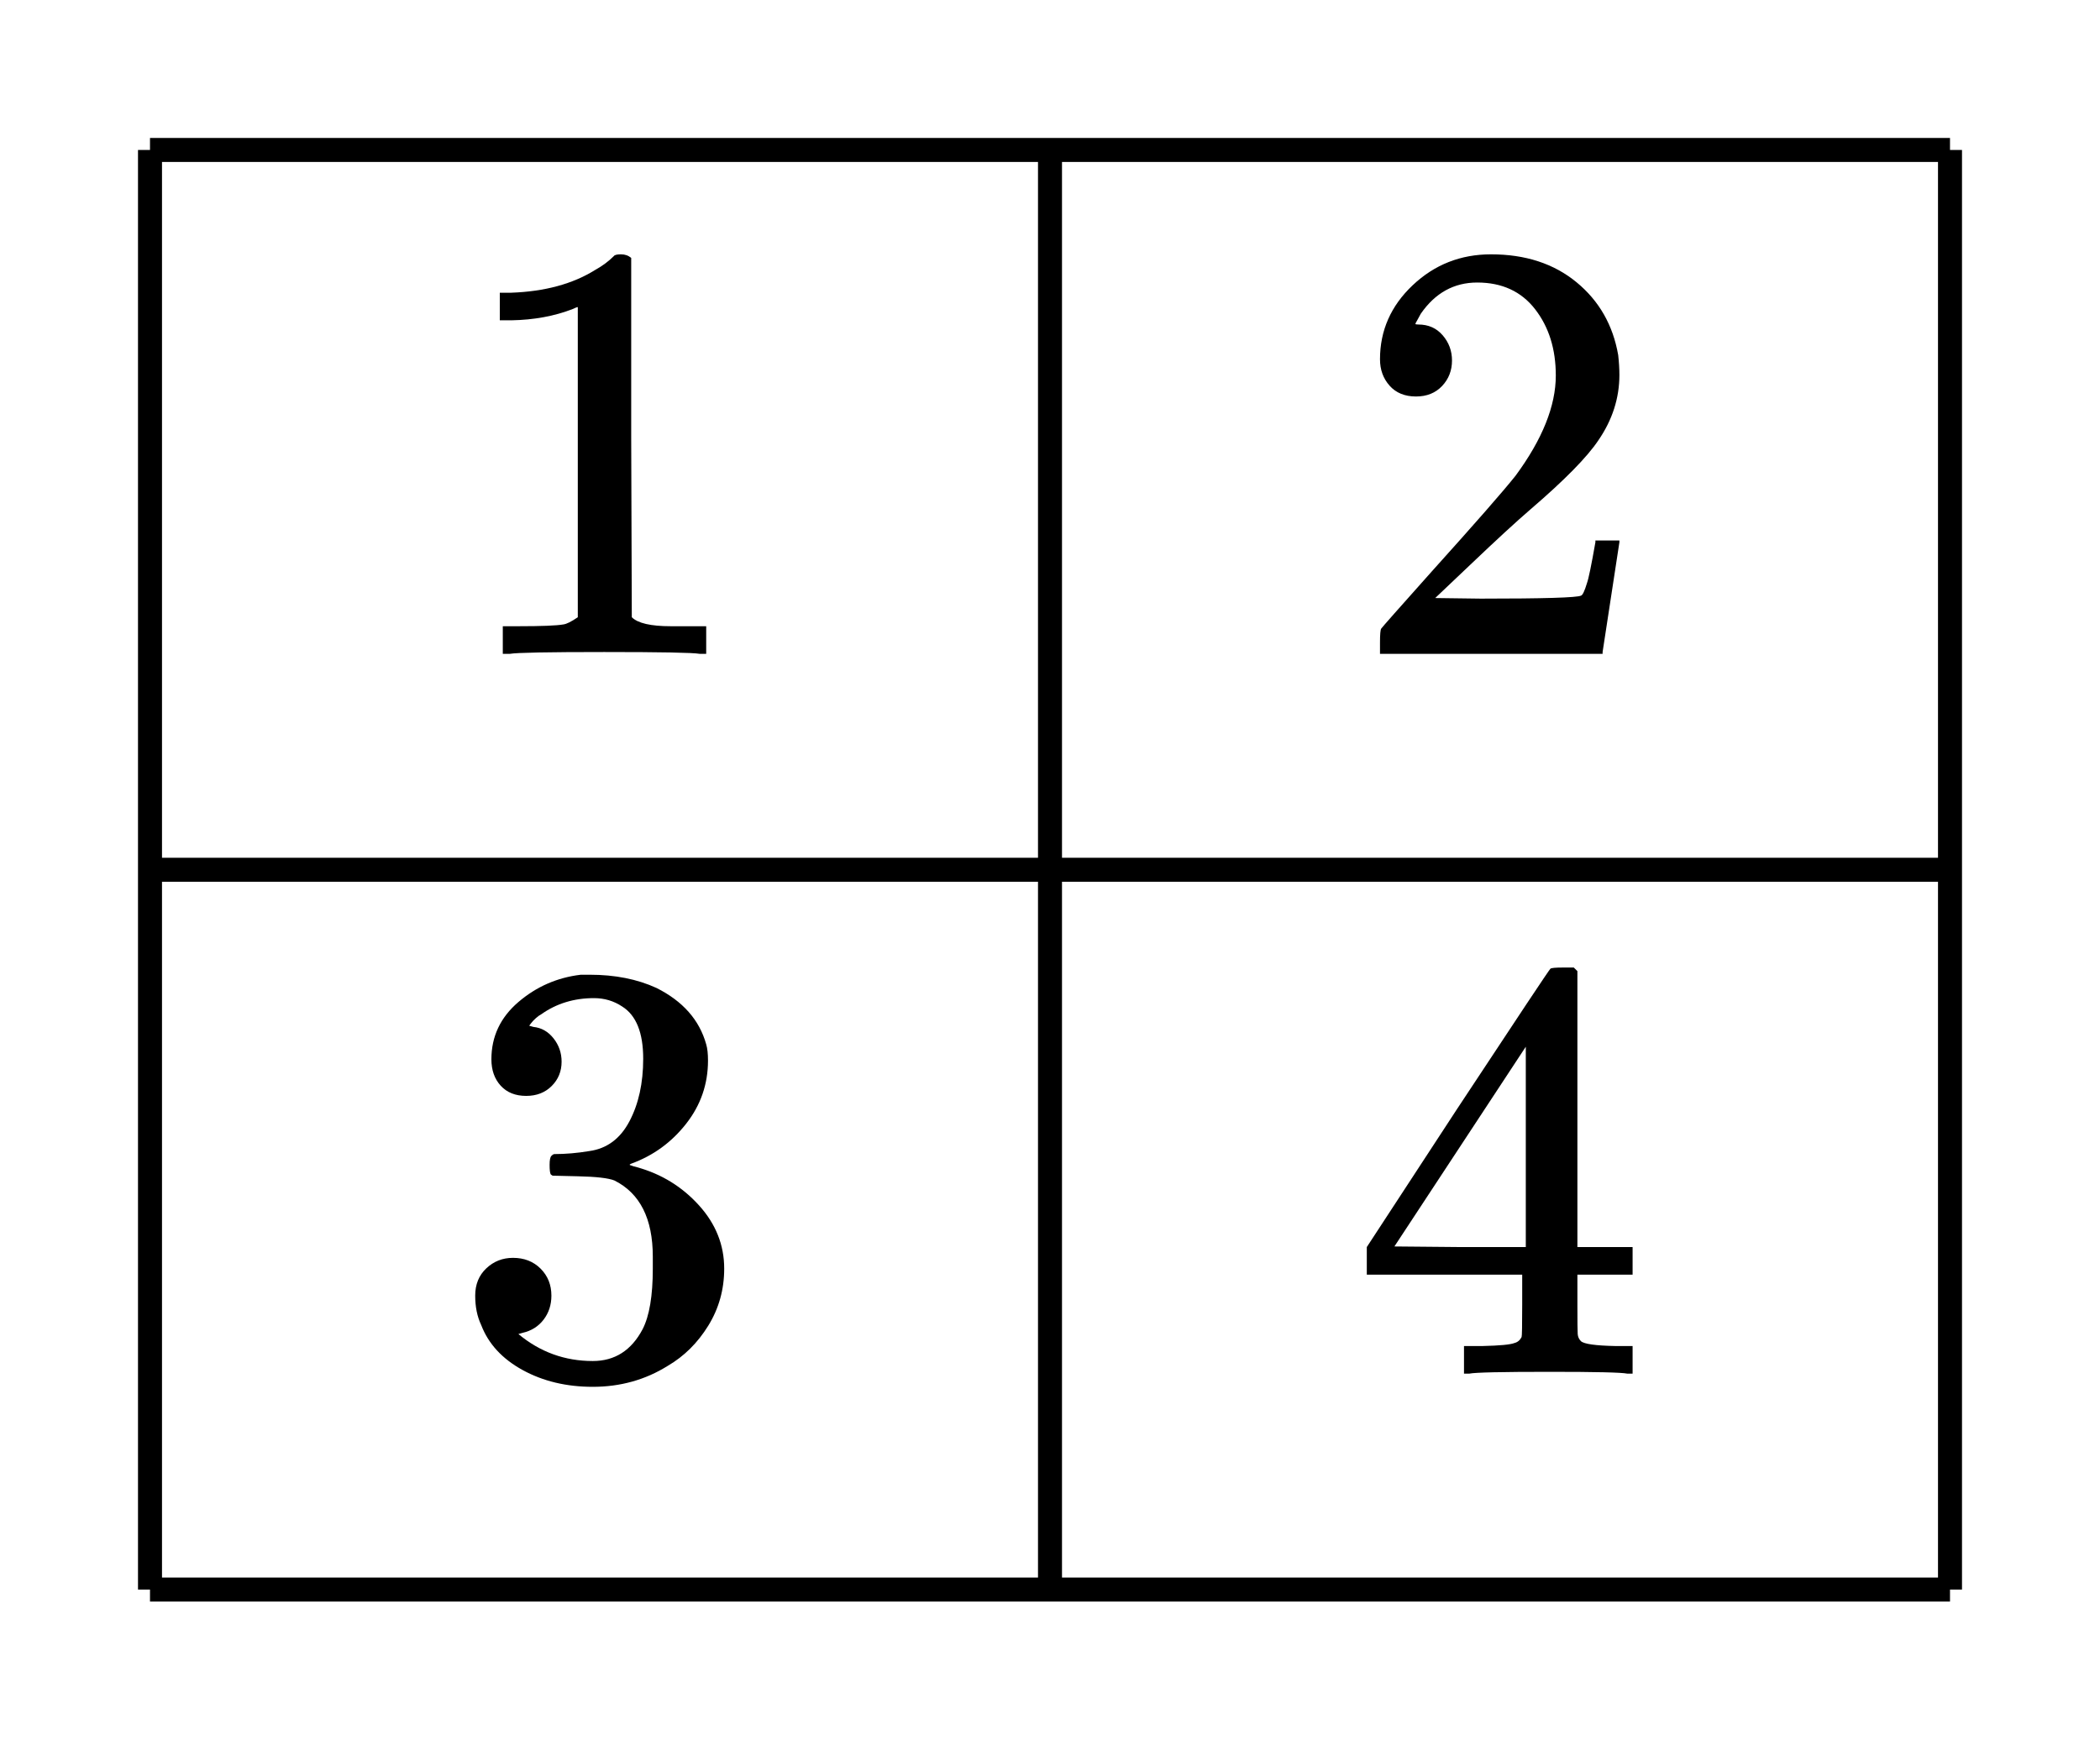
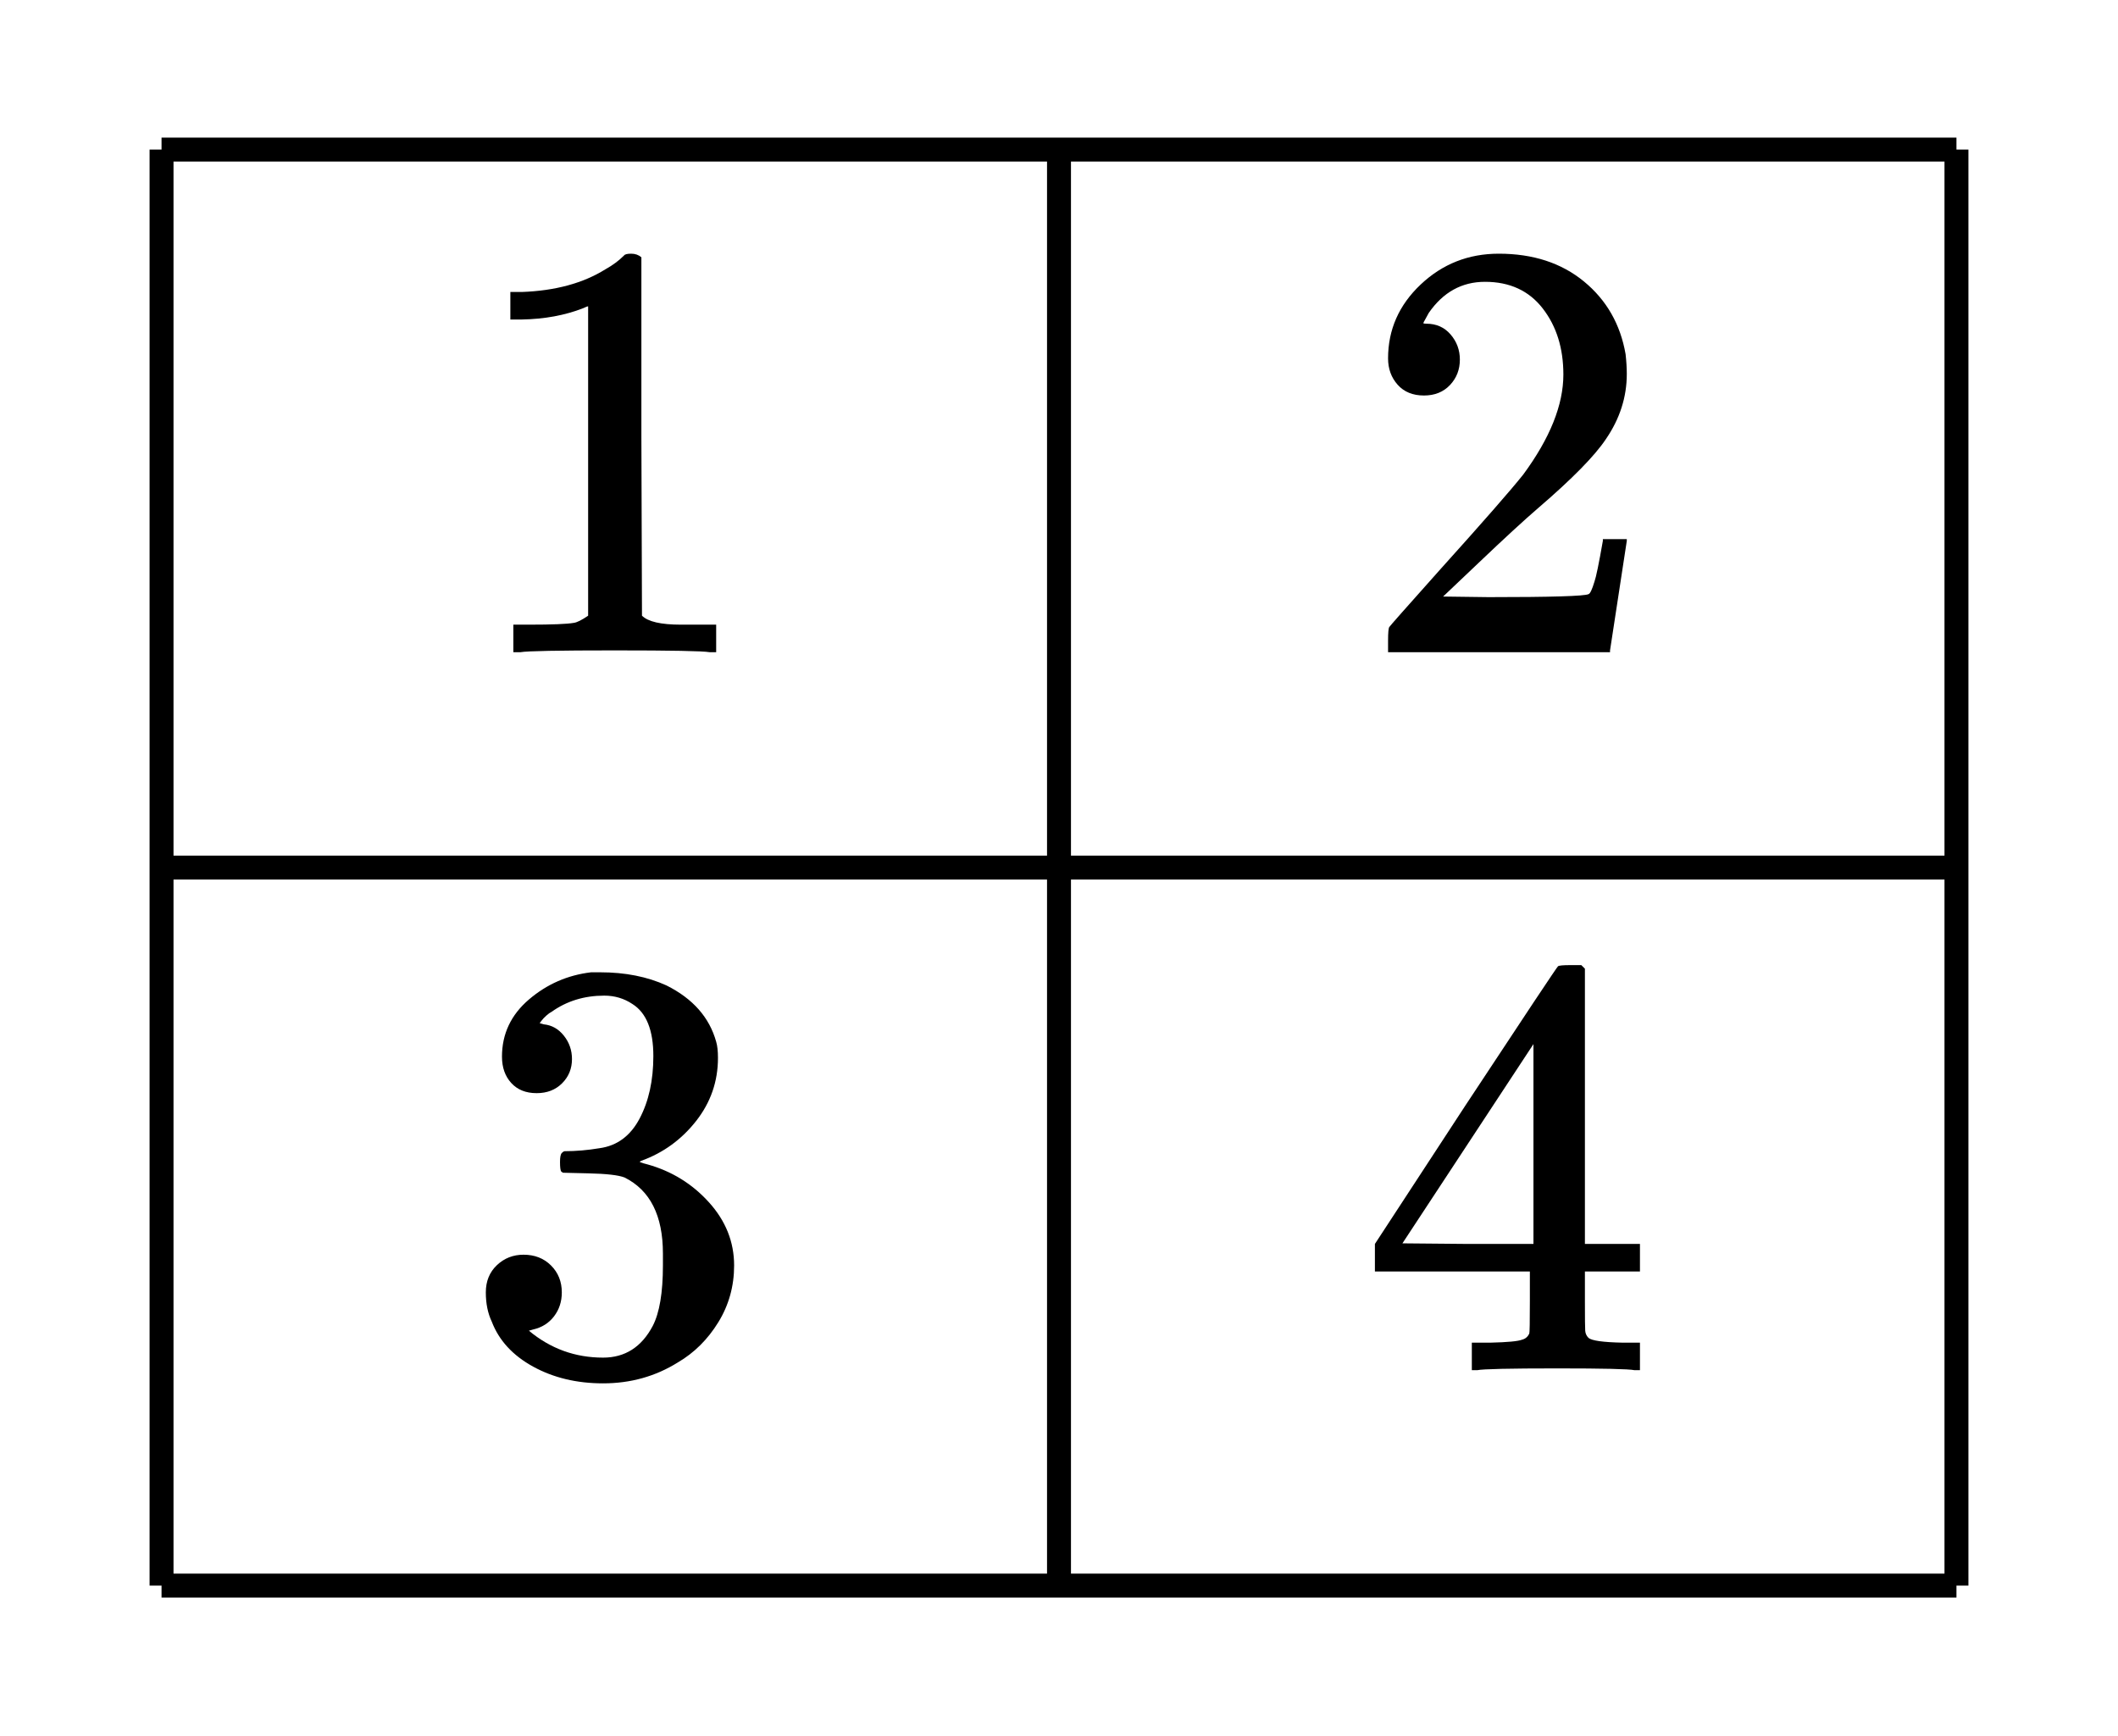
- <svg xmlns="http://www.w3.org/2000/svg" viewBox="0 0 140 116" width="140" height="116">
-   <rect x="10" y="9.2" width="120" height="1.6" fill="rgba(0,0,0,1)" />
-   <rect x="10" y="57.2" width="120" height="1.6" fill="rgba(0,0,0,1)" />
-   <rect x="10" y="105.2" width="120" height="1.6" fill="rgba(0,0,0,1)" />
-   <rect x="9.2" y="10" width="1.6" height="96" fill="rgba(0,0,0,1)" />
-   <rect x="69.2" y="10" width="1.6" height="96" fill="rgba(0,0,0,1)" />
-   <rect x="129.2" y="10" width="1.6" height="96" fill="rgba(0,0,0,1)" />
-   <path d="M46.64 43.6 Q45.96 43.48 40.28 43.48 Q34.68 43.48 34 43.6 L33.52 43.6 L33.52 41.76 L34.56 41.76 Q36.88 41.76 37.56 41.64 Q37.88 41.6 38.52 41.16 L38.52 20.48 Q38.44 20.48 38.2 20.6 Q36.36 21.32 34.08 21.36 L33.32 21.36 L33.32 19.52 L34.08 19.52 Q37.44 19.4 39.68 18 Q40.4 17.6 40.92 17.08 Q41 16.96 41.4 16.96 Q41.8 16.96 42.08 17.2 L42.08 29.16 L42.12 41.16 Q42.72 41.76 44.72 41.76 L46.04 41.76 L47.08 41.76 L47.08 43.6 L46.64 43.6 L46.64 43.6 Z" fill="rgba(0,0,0,1)" fill-rule="evenodd" stroke="none" />
-   <path d="M94.4 26.44 Q93.28 26.44 92.64 25.72 Q92 25 92 23.96 Q92 21.08 94.18 19.02 Q96.36 16.96 99.4 16.96 Q102.84 16.96 105.1 18.82 Q107.36 20.68 107.88 23.68 Q107.96 24.4 107.96 25 Q107.96 27.32 106.56 29.36 Q105.44 31.04 102.04 33.96 Q100.6 35.2 98.04 37.64 L95.68 39.88 L98.72 39.92 Q105 39.92 105.4 39.72 Q105.56 39.68 105.8 38.88 Q105.96 38.44 106.36 36.16 L106.36 36.04 L107.96 36.04 L107.96 36.16 L106.84 43.48 L106.84 43.6 L92 43.6 L92 42.84 Q92 42.04 92.08 41.92 Q92.12 41.84 95.44 38.12 Q99.8 33.28 101.04 31.72 Q103.72 28.08 103.72 25.04 Q103.72 22.4 102.34 20.62 Q100.96 18.84 98.48 18.84 Q96.16 18.84 94.72 20.92 Q94.64 21.08 94.48 21.36 Q94.36 21.56 94.36 21.6 Q94.36 21.64 94.56 21.64 Q95.56 21.64 96.18 22.36 Q96.8 23.08 96.8 24.04 Q96.8 25.04 96.14 25.74 Q95.48 26.44 94.4 26.44 L94.4 26.44 Z" fill="rgba(0,0,0,1)" fill-rule="evenodd" stroke="none" />
-   <path d="M35.08 73.08 Q34 73.08 33.38 72.4 Q32.76 71.72 32.76 70.64 Q32.76 68.36 34.56 66.82 Q36.36 65.28 38.72 65 L39.32 65 Q41.84 65 43.76 65.88 Q46.4 67.2 47.08 69.64 Q47.2 70.04 47.2 70.72 Q47.2 73.08 45.74 74.94 Q44.28 76.8 42.08 77.6 Q41.88 77.68 42.08 77.72 Q42.16 77.76 42.48 77.84 Q44.92 78.52 46.6 80.38 Q48.28 82.24 48.28 84.6 Q48.28 86.68 47.22 88.4 Q46.16 90.12 44.52 91.08 Q42.28 92.48 39.52 92.48 Q36.88 92.48 34.84 91.36 Q32.8 90.24 32.08 88.36 Q31.68 87.52 31.68 86.4 Q31.68 85.28 32.42 84.58 Q33.16 83.88 34.2 83.88 Q35.32 83.88 36.04 84.6 Q36.76 85.32 36.76 86.4 Q36.76 87.32 36.24 88 Q35.72 88.68 34.84 88.88 L34.56 88.96 Q36.72 90.76 39.52 90.76 Q41.72 90.76 42.84 88.64 Q43.52 87.32 43.52 84.6 L43.52 83.8 Q43.52 80 40.96 78.72 Q40.36 78.48 38.52 78.44 L36.84 78.4 L36.72 78.32 Q36.64 78.2 36.64 77.68 Q36.64 77.2 36.76 77.08 Q36.88 76.96 36.96 76.96 Q38.08 76.96 39.28 76.76 Q41.04 76.52 41.96 74.78 Q42.88 73.04 42.88 70.6 Q42.88 68 41.48 67.12 Q40.64 66.56 39.6 66.56 Q37.6 66.56 36.08 67.64 Q35.92 67.72 35.72 67.9 Q35.52 68.08 35.4 68.24 L35.28 68.4 Q35.4 68.44 35.56 68.48 Q36.36 68.56 36.9 69.24 Q37.44 69.92 37.44 70.8 Q37.44 71.76 36.78 72.42 Q36.12 73.08 35.08 73.08 L35.08 73.08 Z" fill="rgba(0,0,0,1)" fill-rule="evenodd" stroke="none" />
-   <path d="M108.48 91.6 Q107.92 91.48 103.32 91.48 Q98.52 91.48 97.96 91.6 L97.6 91.6 L97.6 89.76 L98.84 89.76 Q100.56 89.72 100.96 89.56 Q101.28 89.48 101.44 89.16 Q101.48 89.08 101.48 87 L101.48 85 L91.12 85 L91.12 83.16 L97.16 73.92 Q103.28 64.64 103.36 64.6 Q103.44 64.52 104.2 64.52 L104.92 64.52 L105.16 64.76 L105.16 83.16 L108.84 83.16 L108.84 85 L105.16 85 L105.16 87.04 Q105.16 88.68 105.18 88.96 Q105.2 89.24 105.4 89.44 Q105.72 89.72 107.68 89.76 L108.84 89.76 L108.84 91.6 L108.48 91.6 L108.48 91.6 Z M101.72 83.16 L101.72 69.8 L92.96 83.12 L97.32 83.16 L101.72 83.16 L101.72 83.16 Z" fill="rgba(0,0,0,1)" fill-rule="evenodd" stroke="none" />
+ <svg xmlns="http://www.w3.org/2000/svg" viewBox="0 0 141.6 116" width="141.6" height="116">
+   <rect x="10.8" y="9.2" width="120" height="1.6" fill="rgba(0,0,0,1)" />
+   <rect x="10.8" y="57.2" width="120" height="1.6" fill="rgba(0,0,0,1)" />
+   <rect x="10.8" y="105.2" width="120" height="1.6" fill="rgba(0,0,0,1)" />
+   <rect x="10" y="10" width="1.6" height="96" fill="rgba(0,0,0,1)" />
+   <rect x="70" y="10" width="1.6" height="96" fill="rgba(0,0,0,1)" />
+   <rect x="130" y="10" width="1.6" height="96" fill="rgba(0,0,0,1)" />
+   <path d="M47.44 43.6 Q46.76 43.48 41.08 43.48 Q35.48 43.48 34.8 43.6 L34.32 43.6 L34.32 41.76 L35.36 41.76 Q37.68 41.76 38.36 41.64 Q38.68 41.6 39.32 41.16 L39.32 20.48 Q39.24 20.48 39 20.6 Q37.16 21.32 34.88 21.36 L34.12 21.36 L34.12 19.52 L34.88 19.52 Q38.24 19.4 40.48 18 Q41.2 17.6 41.72 17.08 Q41.8 16.96 42.2 16.96 Q42.6 16.96 42.88 17.2 L42.88 29.16 L42.92 41.16 Q43.52 41.76 45.52 41.76 L46.84 41.76 L47.88 41.76 L47.88 43.6 L47.44 43.6 L47.44 43.6 Z" fill="rgba(0,0,0,1)" fill-rule="evenodd" stroke="none" />
+   <path d="M95.2 26.44 Q94.08 26.44 93.44 25.72 Q92.8 25 92.8 23.96 Q92.8 21.08 94.98 19.02 Q97.16 16.96 100.2 16.96 Q103.64 16.96 105.9 18.82 Q108.16 20.68 108.68 23.68 Q108.76 24.4 108.76 25 Q108.76 27.32 107.36 29.36 Q106.24 31.04 102.84 33.96 Q101.4 35.2 98.84 37.64 L96.48 39.88 L99.52 39.92 Q105.8 39.92 106.2 39.72 Q106.36 39.68 106.6 38.88 Q106.76 38.44 107.16 36.16 L107.16 36.04 L108.76 36.04 L108.76 36.16 L107.64 43.48 L107.64 43.6 L92.8 43.6 L92.8 42.84 Q92.8 42.04 92.88 41.92 Q92.92 41.84 96.24 38.12 Q100.6 33.28 101.84 31.72 Q104.52 28.08 104.52 25.04 Q104.52 22.4 103.14 20.62 Q101.76 18.84 99.28 18.84 Q96.96 18.84 95.52 20.92 Q95.44 21.08 95.28 21.36 Q95.16 21.56 95.16 21.6 Q95.16 21.64 95.36 21.64 Q96.36 21.64 96.98 22.36 Q97.6 23.08 97.6 24.04 Q97.6 25.04 96.94 25.74 Q96.28 26.44 95.2 26.44 L95.2 26.44 Z" fill="rgba(0,0,0,1)" fill-rule="evenodd" stroke="none" />
+   <path d="M35.88 73.08 Q34.8 73.08 34.18 72.4 Q33.56 71.72 33.56 70.64 Q33.56 68.36 35.36 66.82 Q37.16 65.28 39.52 65 L40.12 65 Q42.64 65 44.56 65.88 Q47.2 67.2 47.88 69.64 Q48 70.04 48 70.72 Q48 73.08 46.54 74.94 Q45.08 76.8 42.88 77.6 Q42.68 77.68 42.88 77.72 Q42.96 77.76 43.28 77.84 Q45.72 78.52 47.4 80.38 Q49.08 82.24 49.08 84.6 Q49.08 86.68 48.02 88.4 Q46.96 90.12 45.32 91.08 Q43.08 92.48 40.32 92.48 Q37.68 92.48 35.64 91.36 Q33.6 90.24 32.88 88.36 Q32.48 87.52 32.48 86.4 Q32.48 85.28 33.22 84.58 Q33.96 83.88 35 83.88 Q36.12 83.88 36.84 84.6 Q37.56 85.32 37.56 86.4 Q37.56 87.32 37.04 88 Q36.52 88.68 35.64 88.88 L35.36 88.96 Q37.52 90.76 40.32 90.76 Q42.52 90.76 43.64 88.64 Q44.32 87.32 44.32 84.6 L44.32 83.8 Q44.32 80 41.76 78.72 Q41.16 78.48 39.32 78.44 L37.64 78.4 L37.52 78.32 Q37.44 78.2 37.44 77.68 Q37.44 77.2 37.56 77.08 Q37.68 76.96 37.76 76.96 Q38.88 76.96 40.08 76.76 Q41.84 76.52 42.76 74.78 Q43.68 73.04 43.68 70.6 Q43.68 68 42.28 67.12 Q41.44 66.56 40.4 66.56 Q38.4 66.56 36.88 67.64 Q36.72 67.72 36.52 67.9 Q36.32 68.08 36.2 68.24 L36.08 68.4 Q36.2 68.44 36.36 68.48 Q37.16 68.56 37.7 69.24 Q38.24 69.92 38.24 70.8 Q38.24 71.76 37.58 72.42 Q36.92 73.08 35.88 73.08 L35.88 73.08 Z" fill="rgba(0,0,0,1)" fill-rule="evenodd" stroke="none" />
+   <path d="M109.28 91.6 Q108.72 91.48 104.12 91.48 Q99.32 91.48 98.76 91.6 L98.4 91.6 L98.4 89.76 L99.64 89.76 Q101.36 89.72 101.76 89.56 Q102.08 89.48 102.24 89.16 Q102.28 89.08 102.28 87 L102.28 85 L91.92 85 L91.92 83.16 L97.96 73.92 Q104.08 64.64 104.16 64.6 Q104.24 64.52 105 64.52 L105.72 64.52 L105.96 64.76 L105.96 83.16 L109.64 83.16 L109.64 85 L105.96 85 L105.96 87.04 Q105.96 88.68 105.98 88.96 Q106 89.24 106.2 89.44 Q106.52 89.72 108.48 89.76 L109.64 89.76 L109.64 91.6 L109.28 91.6 L109.28 91.6 Z M102.52 83.16 L102.52 69.8 L93.76 83.12 L98.12 83.16 L102.52 83.16 L102.52 83.16 Z" fill="rgba(0,0,0,1)" fill-rule="evenodd" stroke="none" />
</svg>
